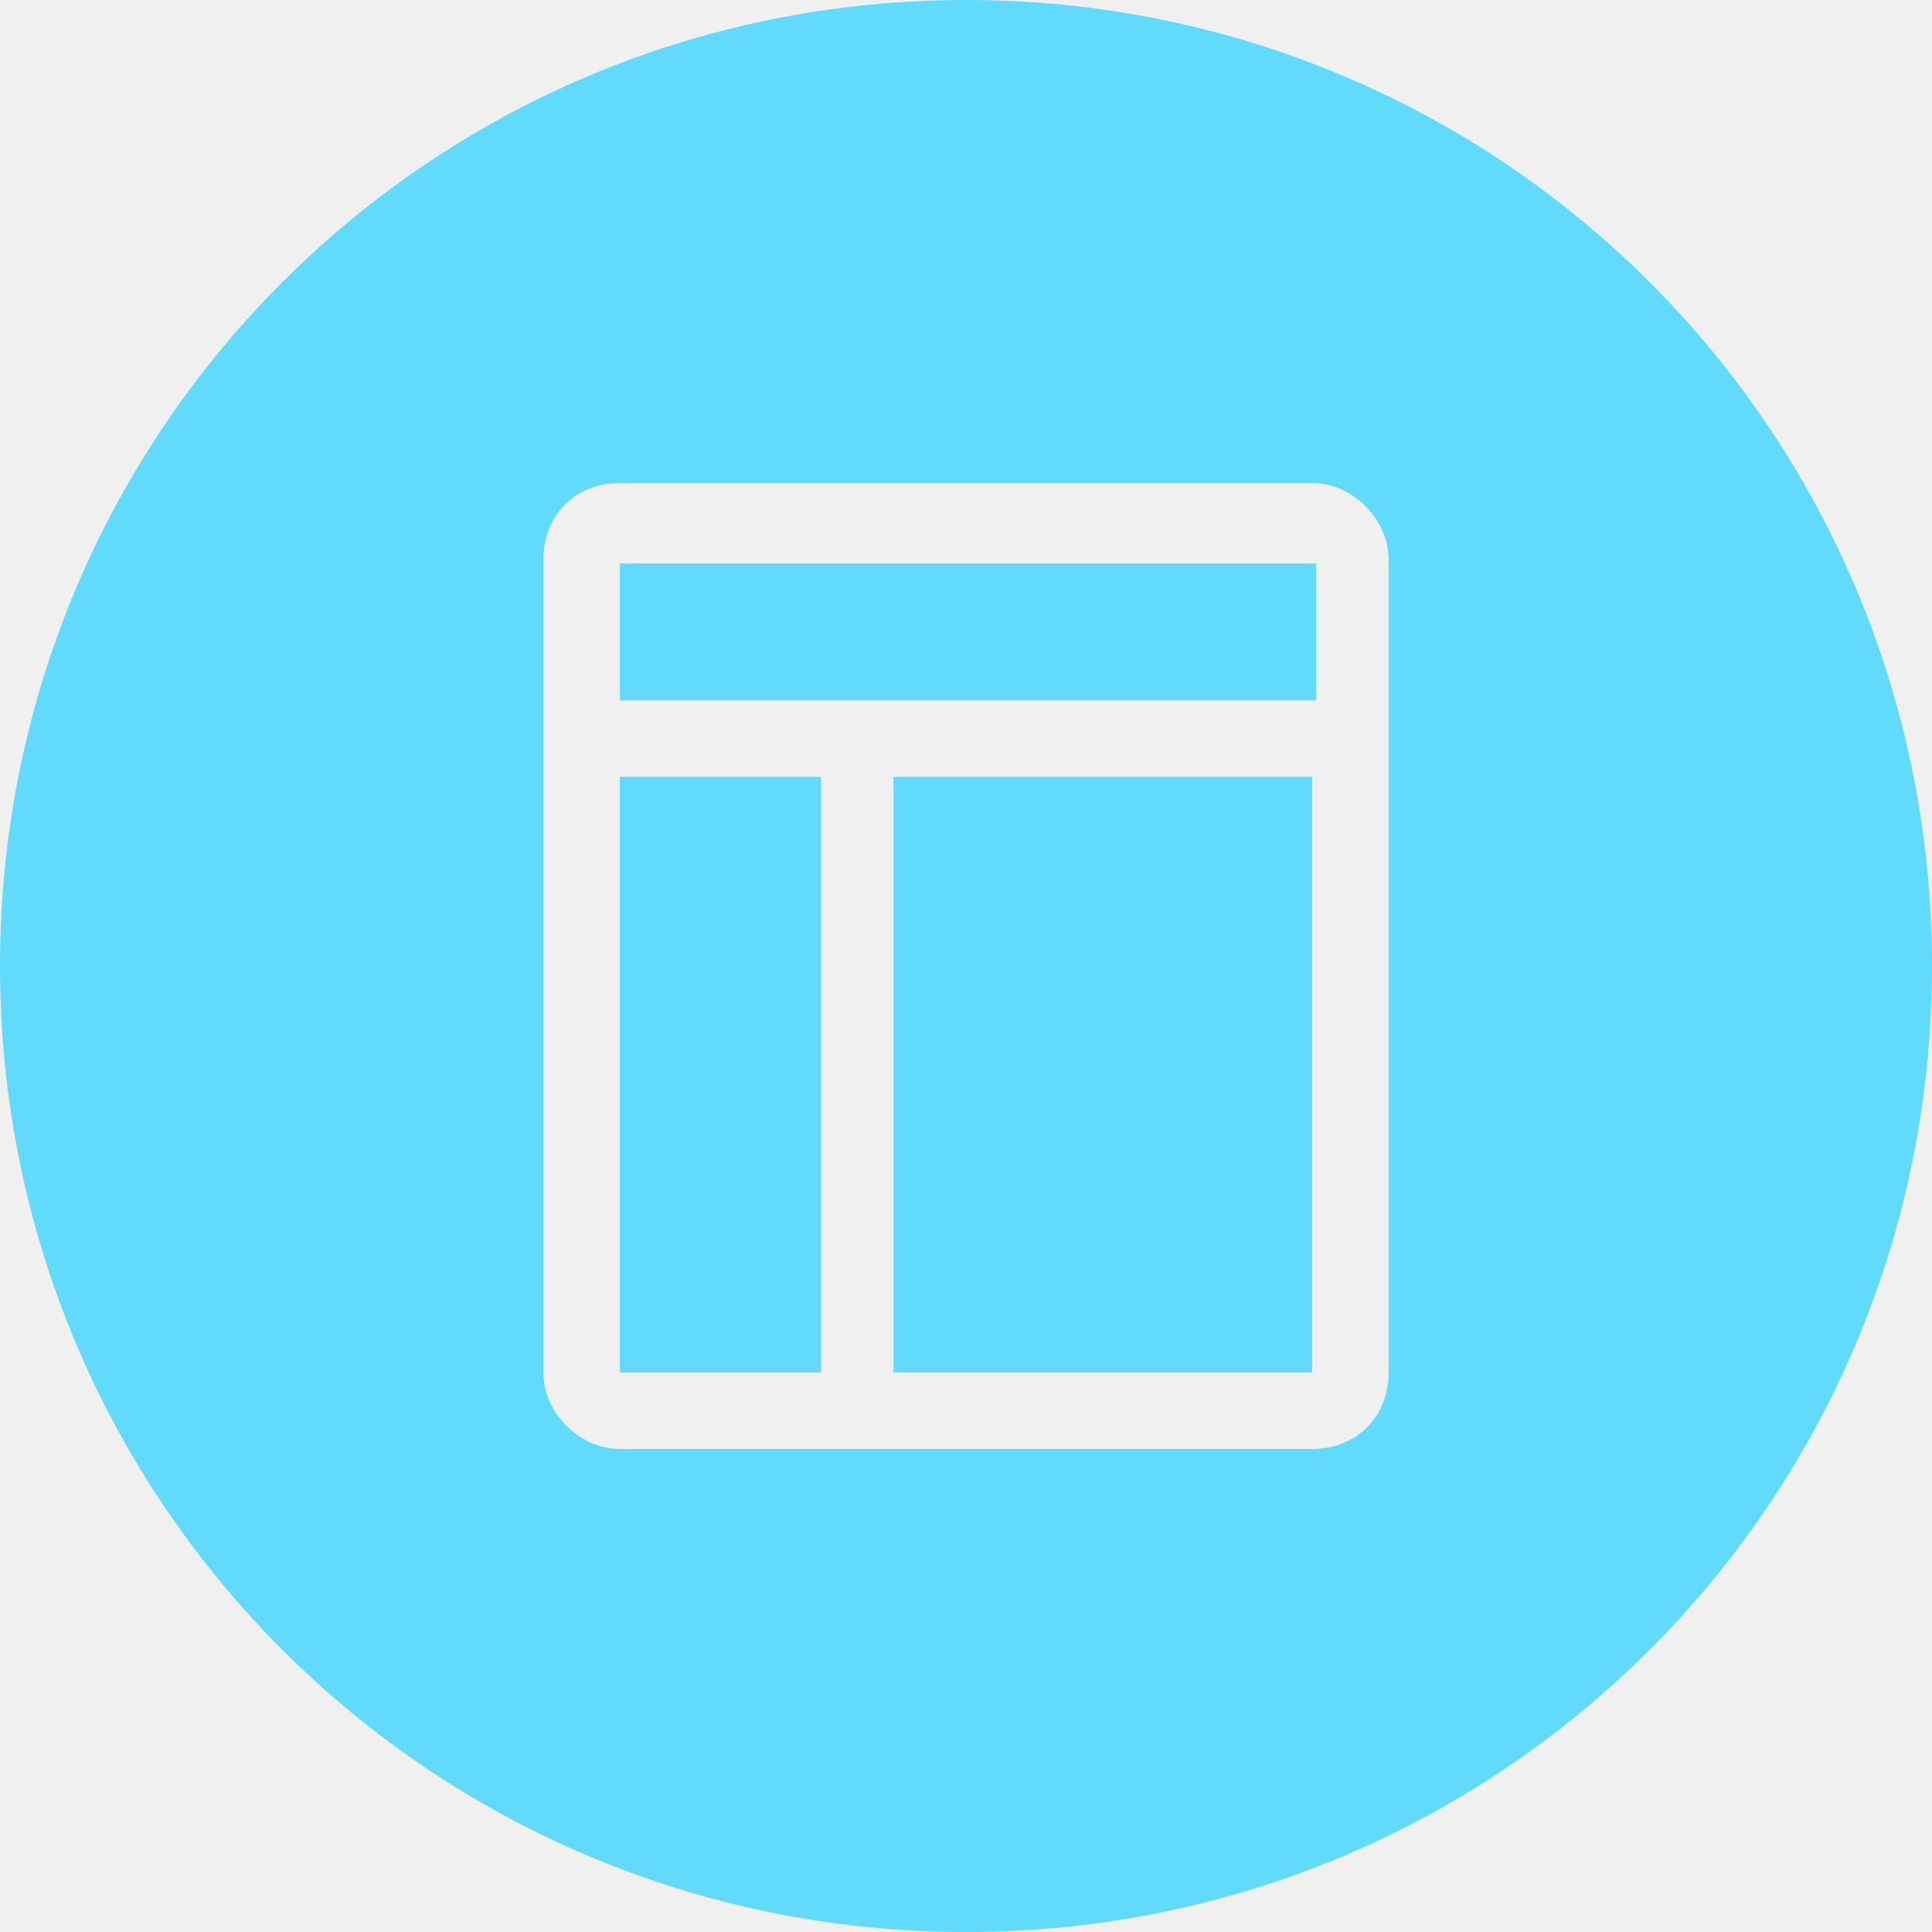
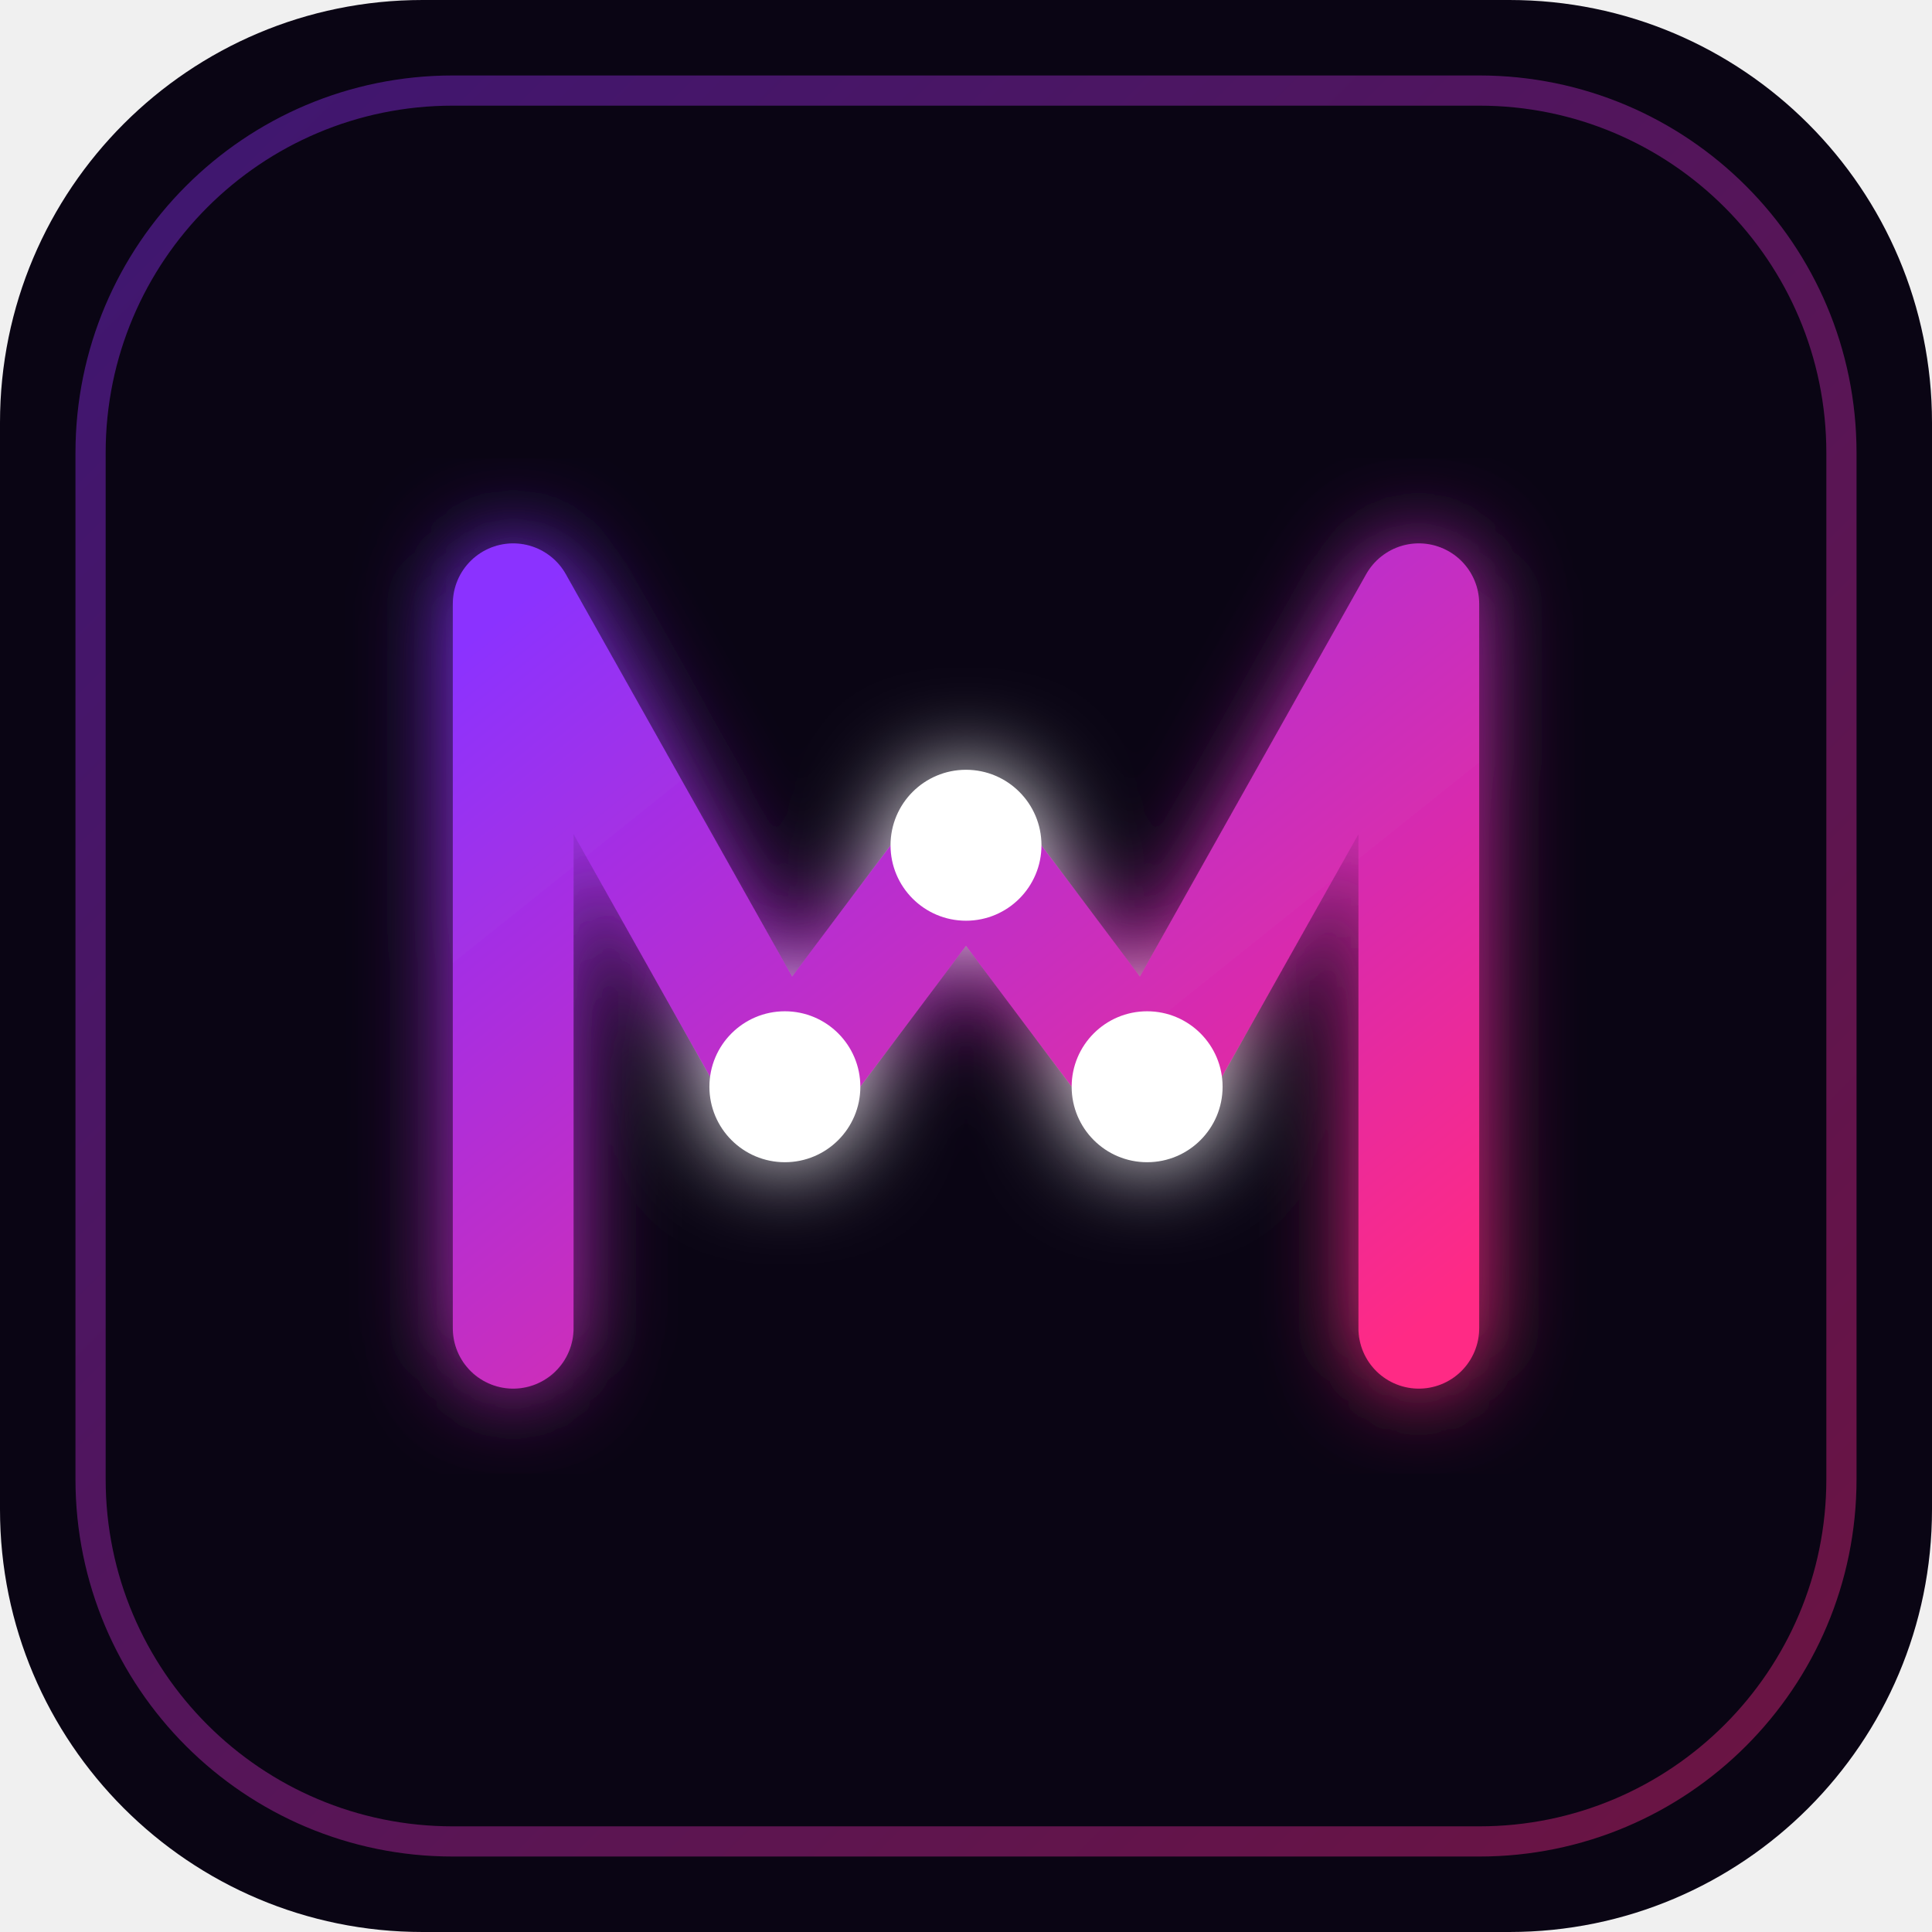
- <svg xmlns="http://www.w3.org/2000/svg" t="1656468723058" class="icon" viewBox="0 0 1024 1024" version="1.1" p-id="3824" width="256" height="256">
+ <svg xmlns="http://www.w3.org/2000/svg" viewBox="0 0 128 128" width="128" height="128">
  <defs>
-     <style type="text/css">@font-face { font-family: feedback-iconfont; src: url("//at.alicdn.com/t/font_1031158_u69w8yhxdu.woff2?t=1630033759944") format("woff2"), url("//at.alicdn.com/t/font_1031158_u69w8yhxdu.woff?t=1630033759944") format("woff"), url("//at.alicdn.com/t/font_1031158_u69w8yhxdu.ttf?t=1630033759944") format("truetype"); }
- </style>
+     <linearGradient id="neonGrad" x1="0%" y1="0%" x2="100%" y2="100%">
+       <stop offset="0%" stop-color="#8b31ff" />
+       <stop offset="100%" stop-color="#ff2a85" />
+     </linearGradient>
+     <filter id="glow" x="-20%" y="-20%" width="140%" height="140%">
+       <feGaussianBlur stdDeviation="3" result="blur" />
+       <feComposite in="SourceGraphic" in2="blur" operator="over" />
+     </filter>
  </defs>
-   <path d="M512 0C228.267 0 0 228.267 0 512s228.267 512 512 512 512-228.267 512-512S795.733 0 512 0z m224 727.467c0 23.467-17.067 40.533-40.533 40.533H328.533c-21.333 0-40.533-19.2-40.533-40.533V296.533c0-23.467 17.067-40.533 40.533-40.533h366.933c21.333 0 40.533 19.2 40.533 40.533v430.933z" fill="#61dafb" p-id="3825" data-spm-anchor-id="a313x.7781069.0.i0" class="" />
-   <path d="M473.6 727.467h221.867V411.733H473.6v315.733zM328.533 727.467h106.667V411.733h-106.667v315.733zM328.533 296.533v74.667h369.067V298.667H328.533z" fill="#61dafb" p-id="3826" data-spm-anchor-id="a313x.7781069.0.i2" class="" />
+   <rect width="128" height="128" rx="28" fill="#0a0514" />
+   <rect width="116" height="116" x="6" y="6" rx="24" fill="none" stroke="url(#neonGrad)" stroke-width="2" opacity="0.4" />
+   <g filter="url(#glow)">
+     <path d="M34 88 V40 L52 72 L64 56 L76 72 L94 40 V88" fill="none" stroke="url(#neonGrad)" stroke-width="8" stroke-linecap="round" stroke-linejoin="round" />
+     <circle cx="52" cy="72" r="5" fill="#ffffff" />
+     <circle cx="64" cy="56" r="5" fill="#ffffff" />
+     <circle cx="76" cy="72" r="5" fill="#ffffff" />
+   </g>
</svg>
